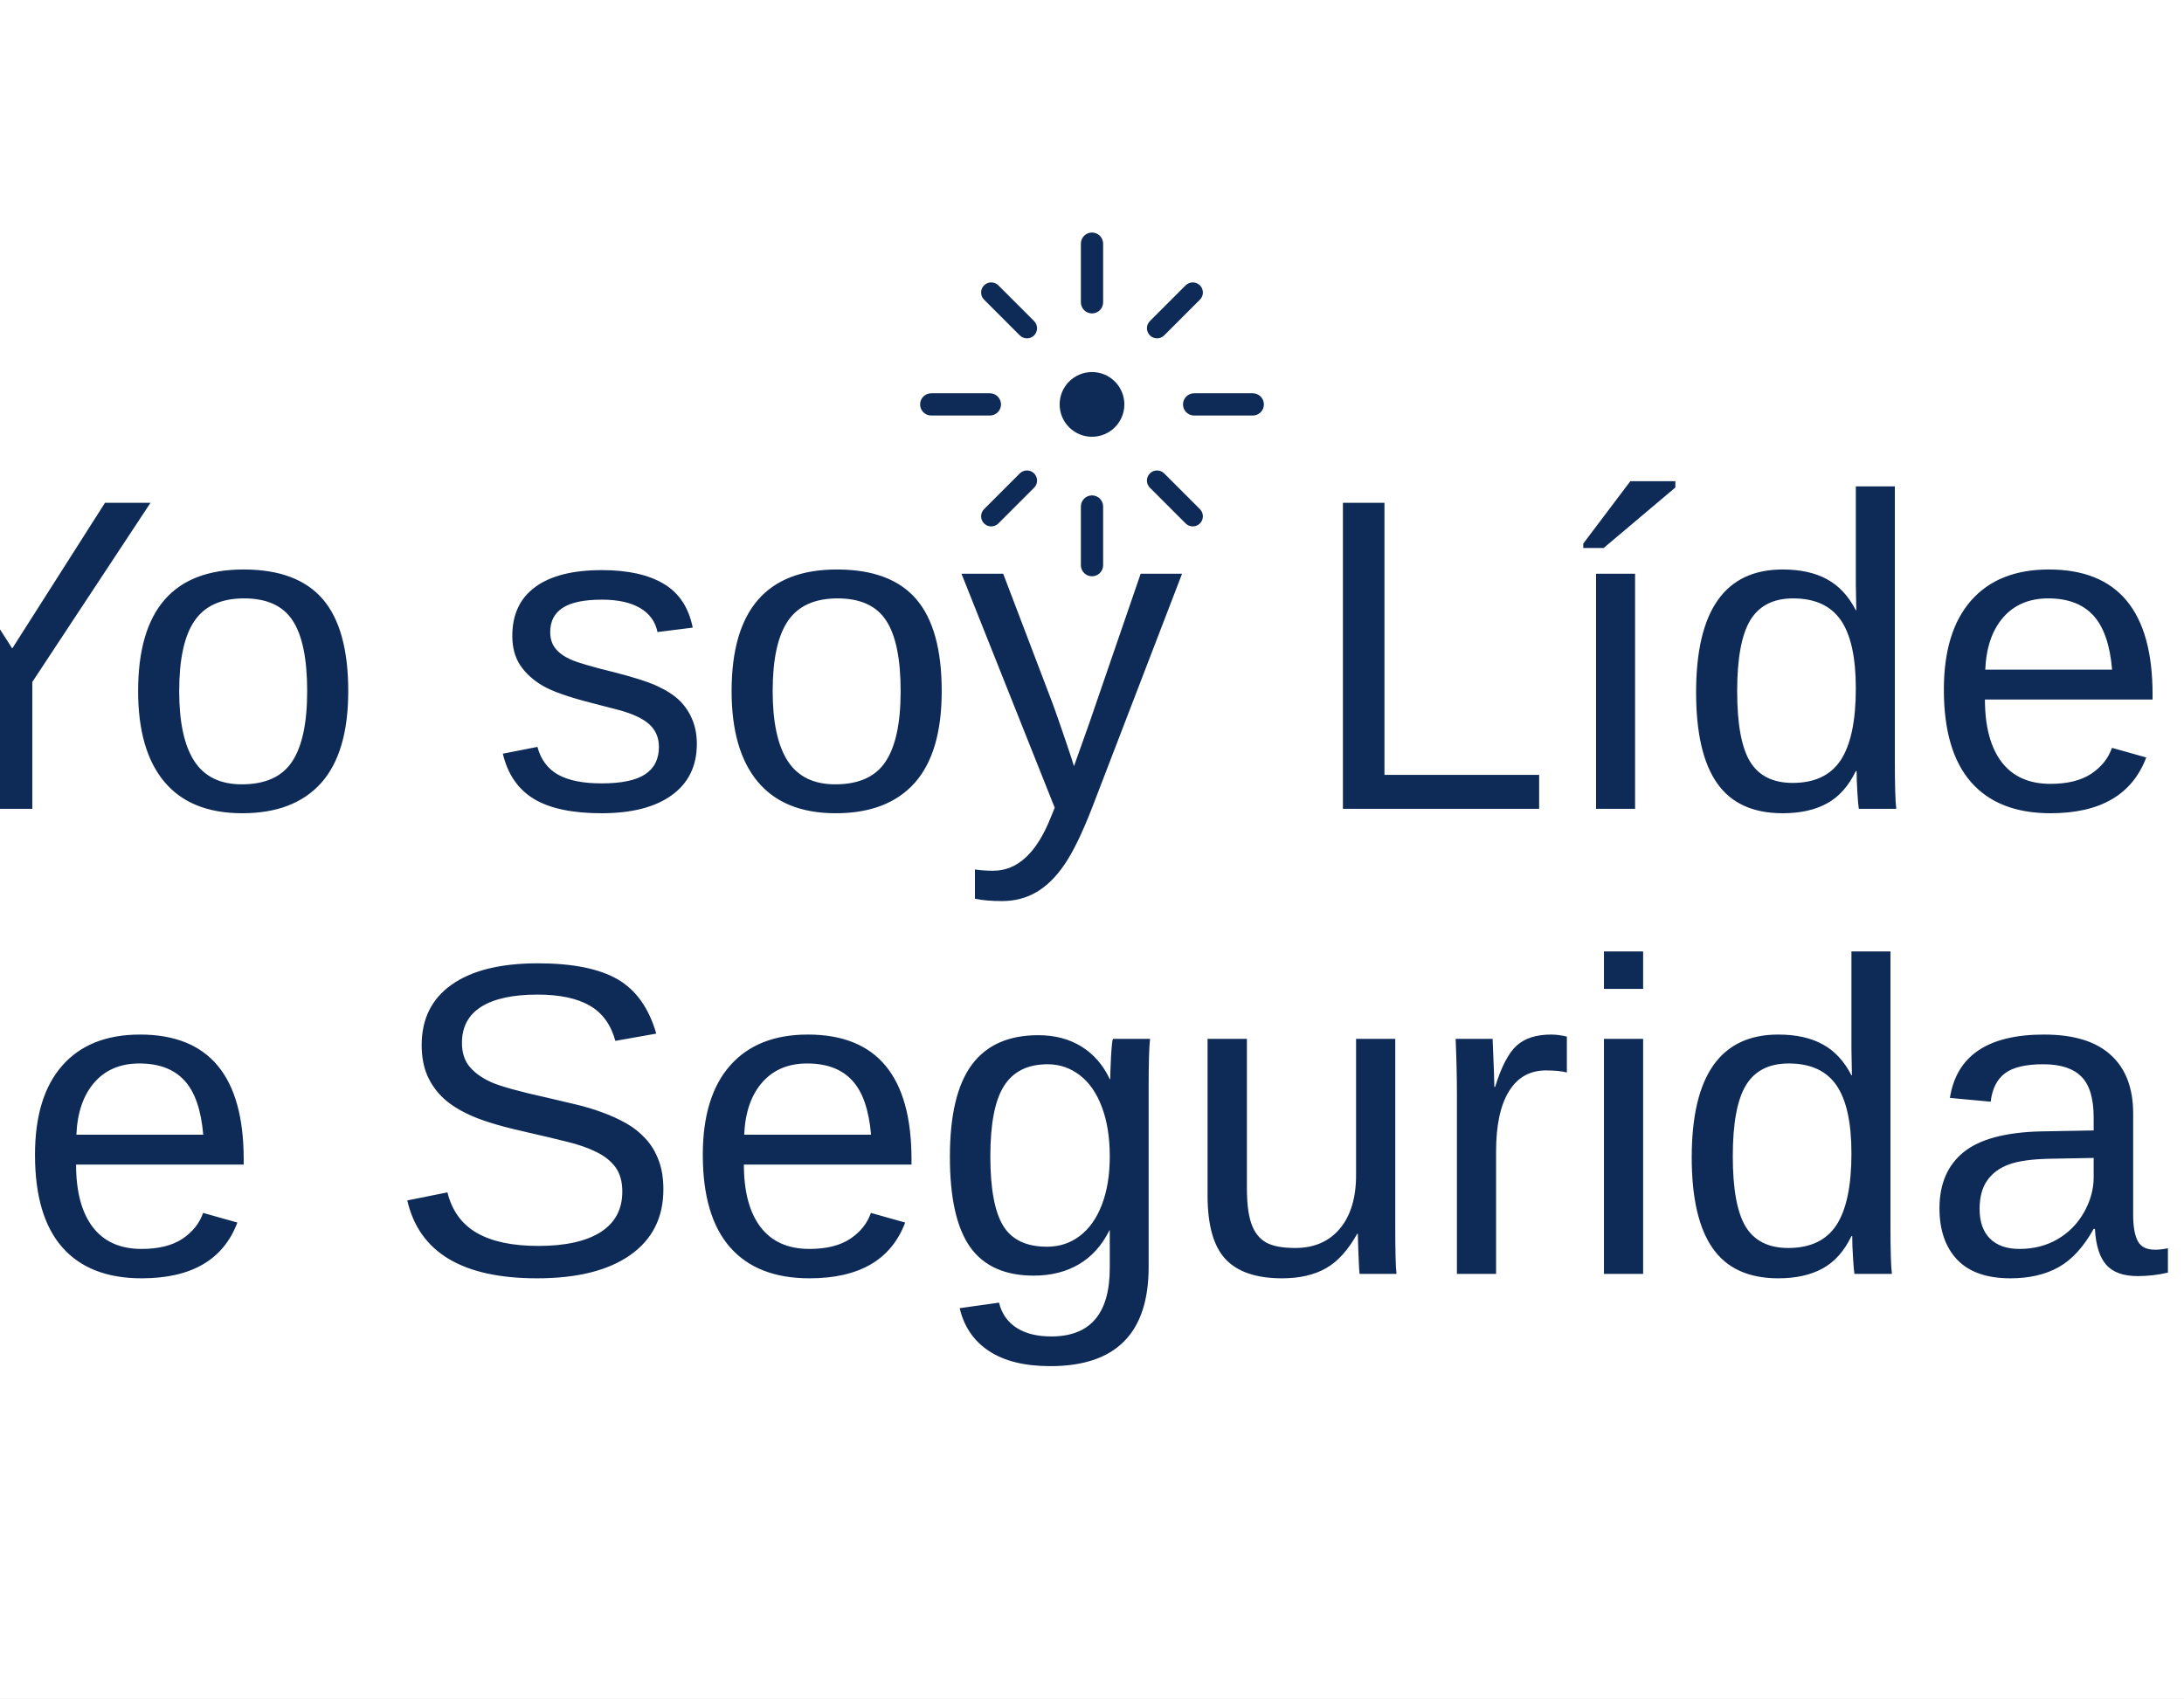
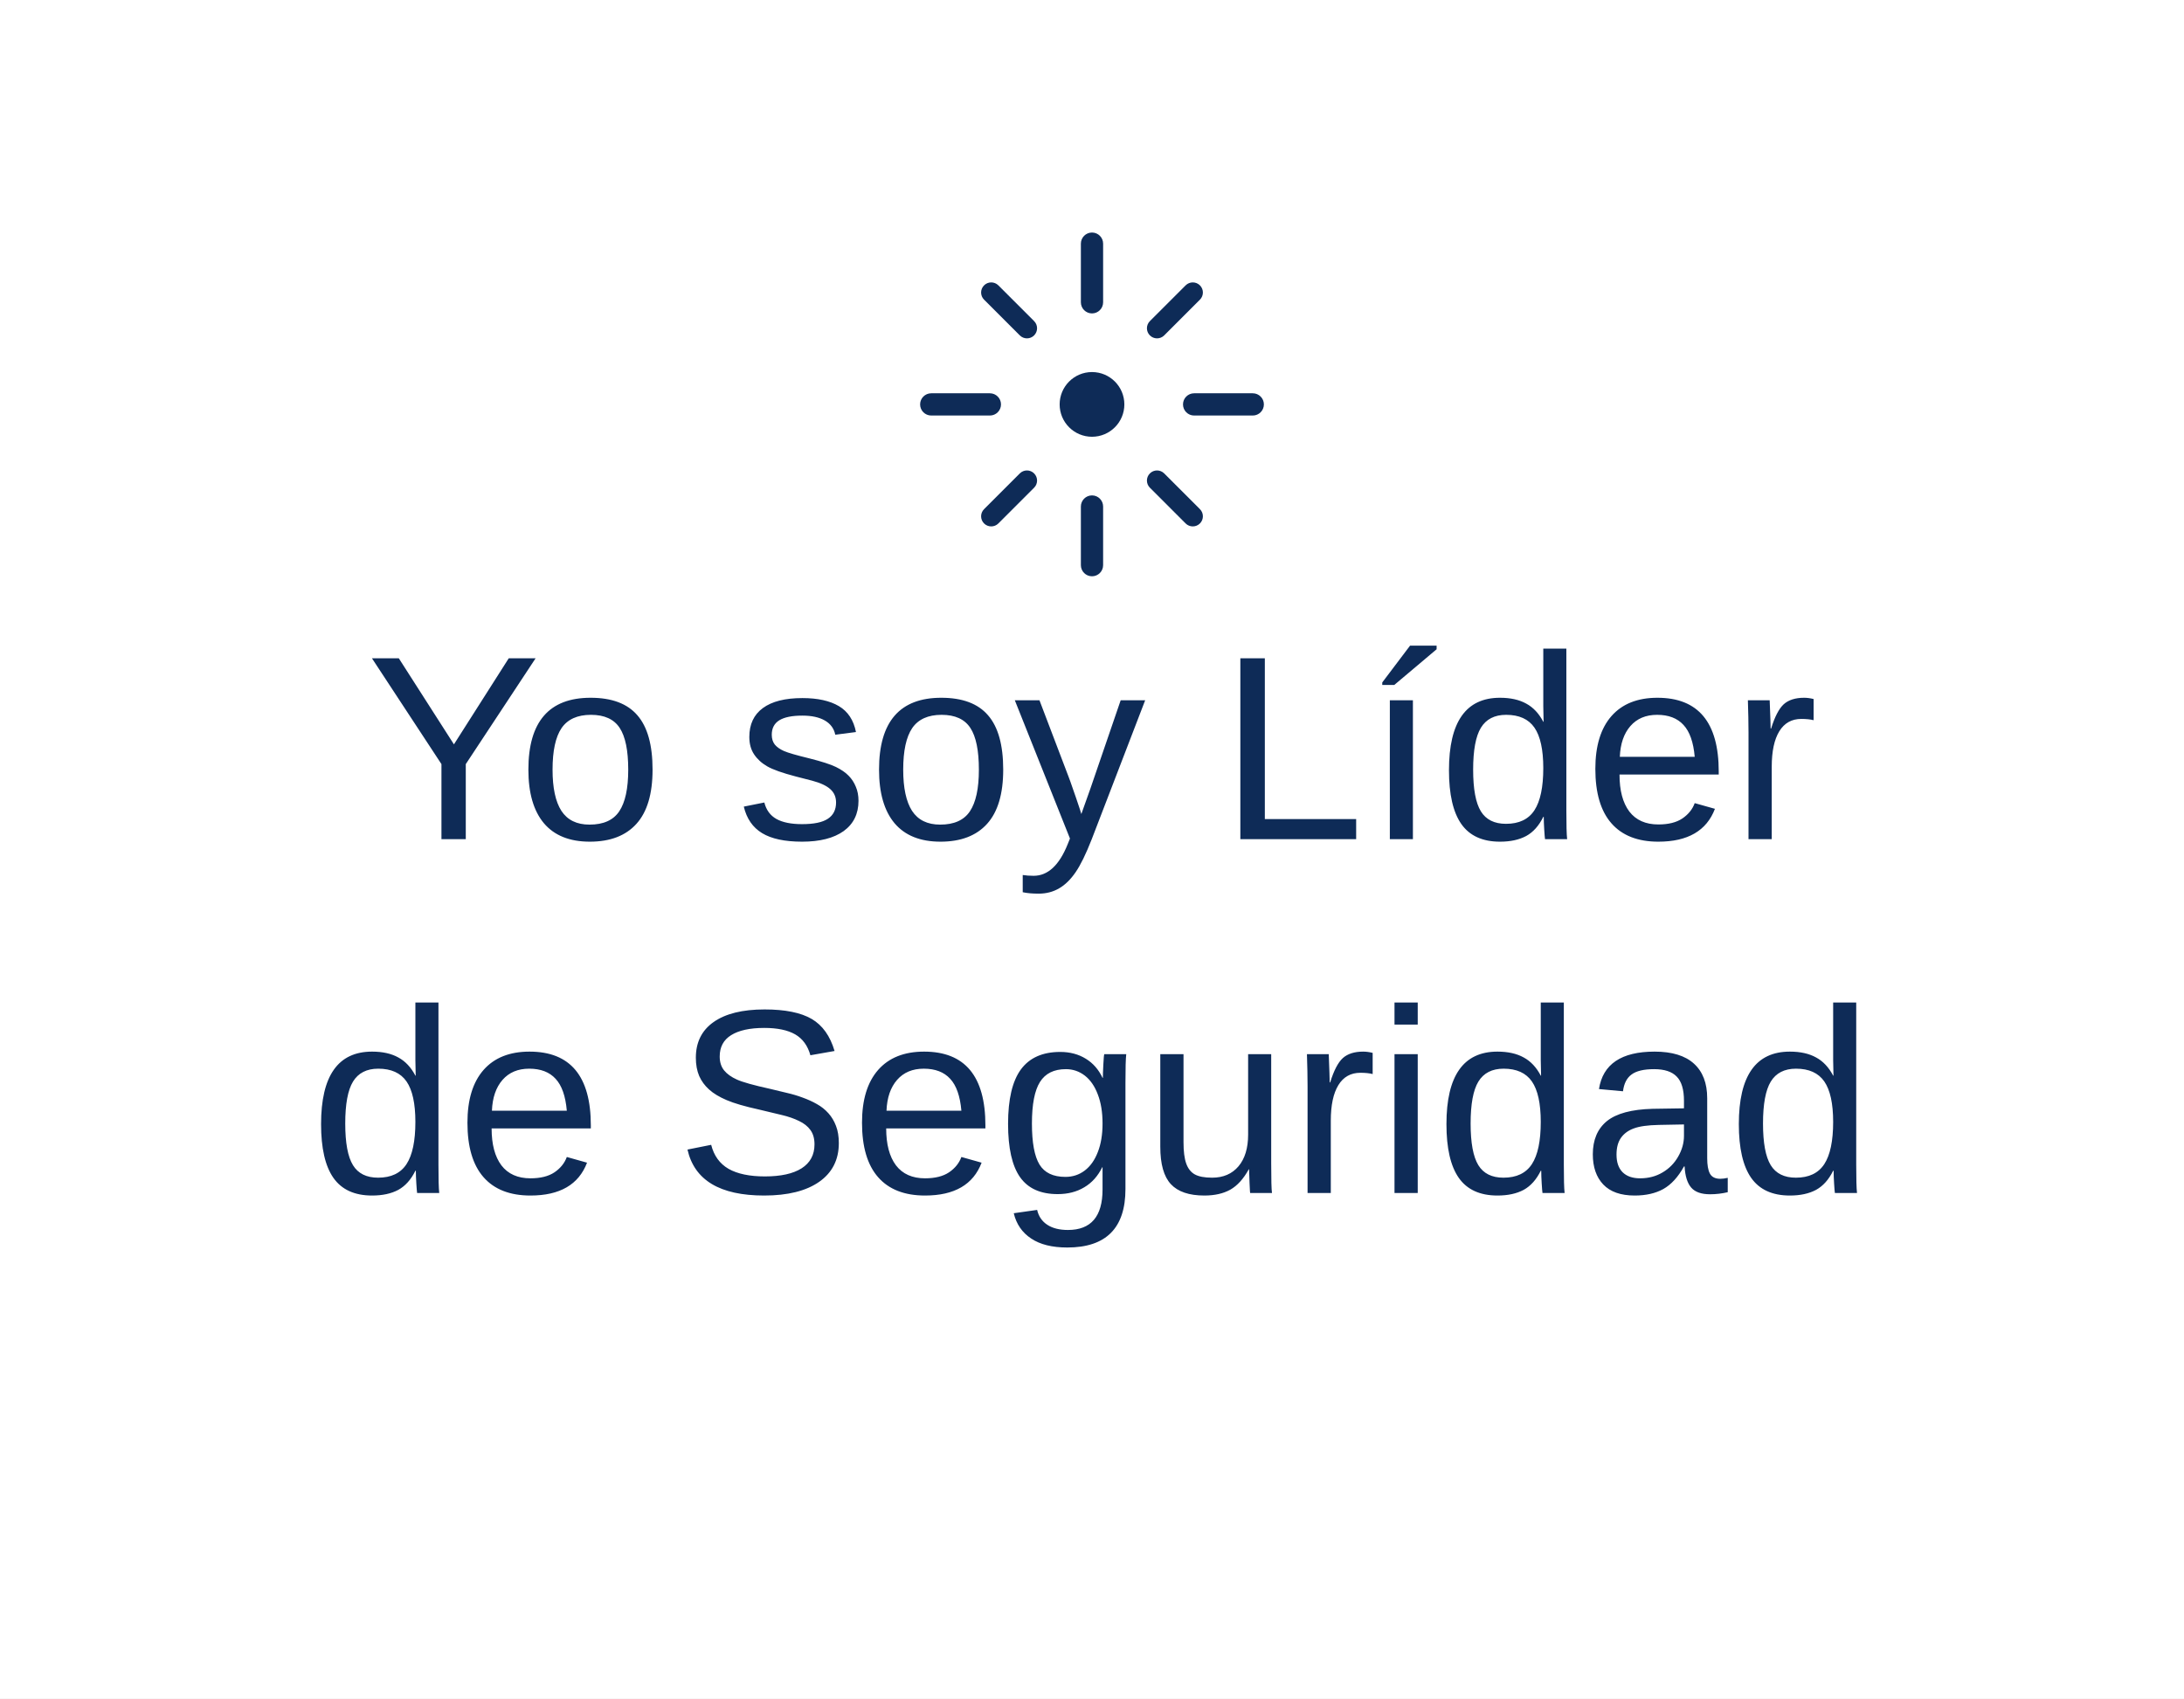
<svg xmlns="http://www.w3.org/2000/svg" width="216" height="168" viewBox="0 0 216 168" role="img" aria-label="Yo soy Lider de Seguridad">
  <rect width="216" height="168" fill="#ffffff" />
  <g fill="#0e2b57" transform="translate(108,40)">
    <circle r="3.2" cx="0" cy="0" />
    <rect x="-1.1" y="-17" width="2.2" height="8" rx="1.1" />
    <rect x="-1.1" y="9" width="2.2" height="8" rx="1.1" />
    <rect x="9" y="-1.1" width="8" height="2.2" rx="1.1" />
    <rect x="-17" y="-1.1" width="8" height="2.2" rx="1.1" />
    <rect x="7.2" y="-12.8" width="2" height="7" rx="1" transform="rotate(45 8.2 -9.3)" />
    <rect x="-9.2" y="5.8" width="2" height="7" rx="1" transform="rotate(45 -8.2 9.3)" />
    <rect x="-9.2" y="-12.8" width="2" height="7" rx="1" transform="rotate(-45 -8.2 -9.3)" />
    <rect x="7.2" y="5.8" width="2" height="7" rx="1" transform="rotate(-45 8.2 9.3)" />
  </g>
-   <text x="108" y="80" text-anchor="middle" font-family="Segoe UI, Arial, sans-serif" font-size="44" fill="#0e2b57" font-weight="500">Yo soy Líder</text>
-   <text x="108" y="126" text-anchor="middle" font-family="Segoe UI, Arial, sans-serif" font-size="44" fill="#0e2b57" font-weight="500">de Seguridad</text>
+   <text x="108" y="83" text-anchor="middle" font-family="Segoe UI, Arial, sans-serif" font-size="26" fill="#0e2b57" font-weight="500">Yo soy Líder</text>
+   <text x="108" y="118" text-anchor="middle" font-family="Segoe UI, Arial, sans-serif" font-size="26" fill="#0e2b57" font-weight="500">de Seguridad</text>
</svg>
